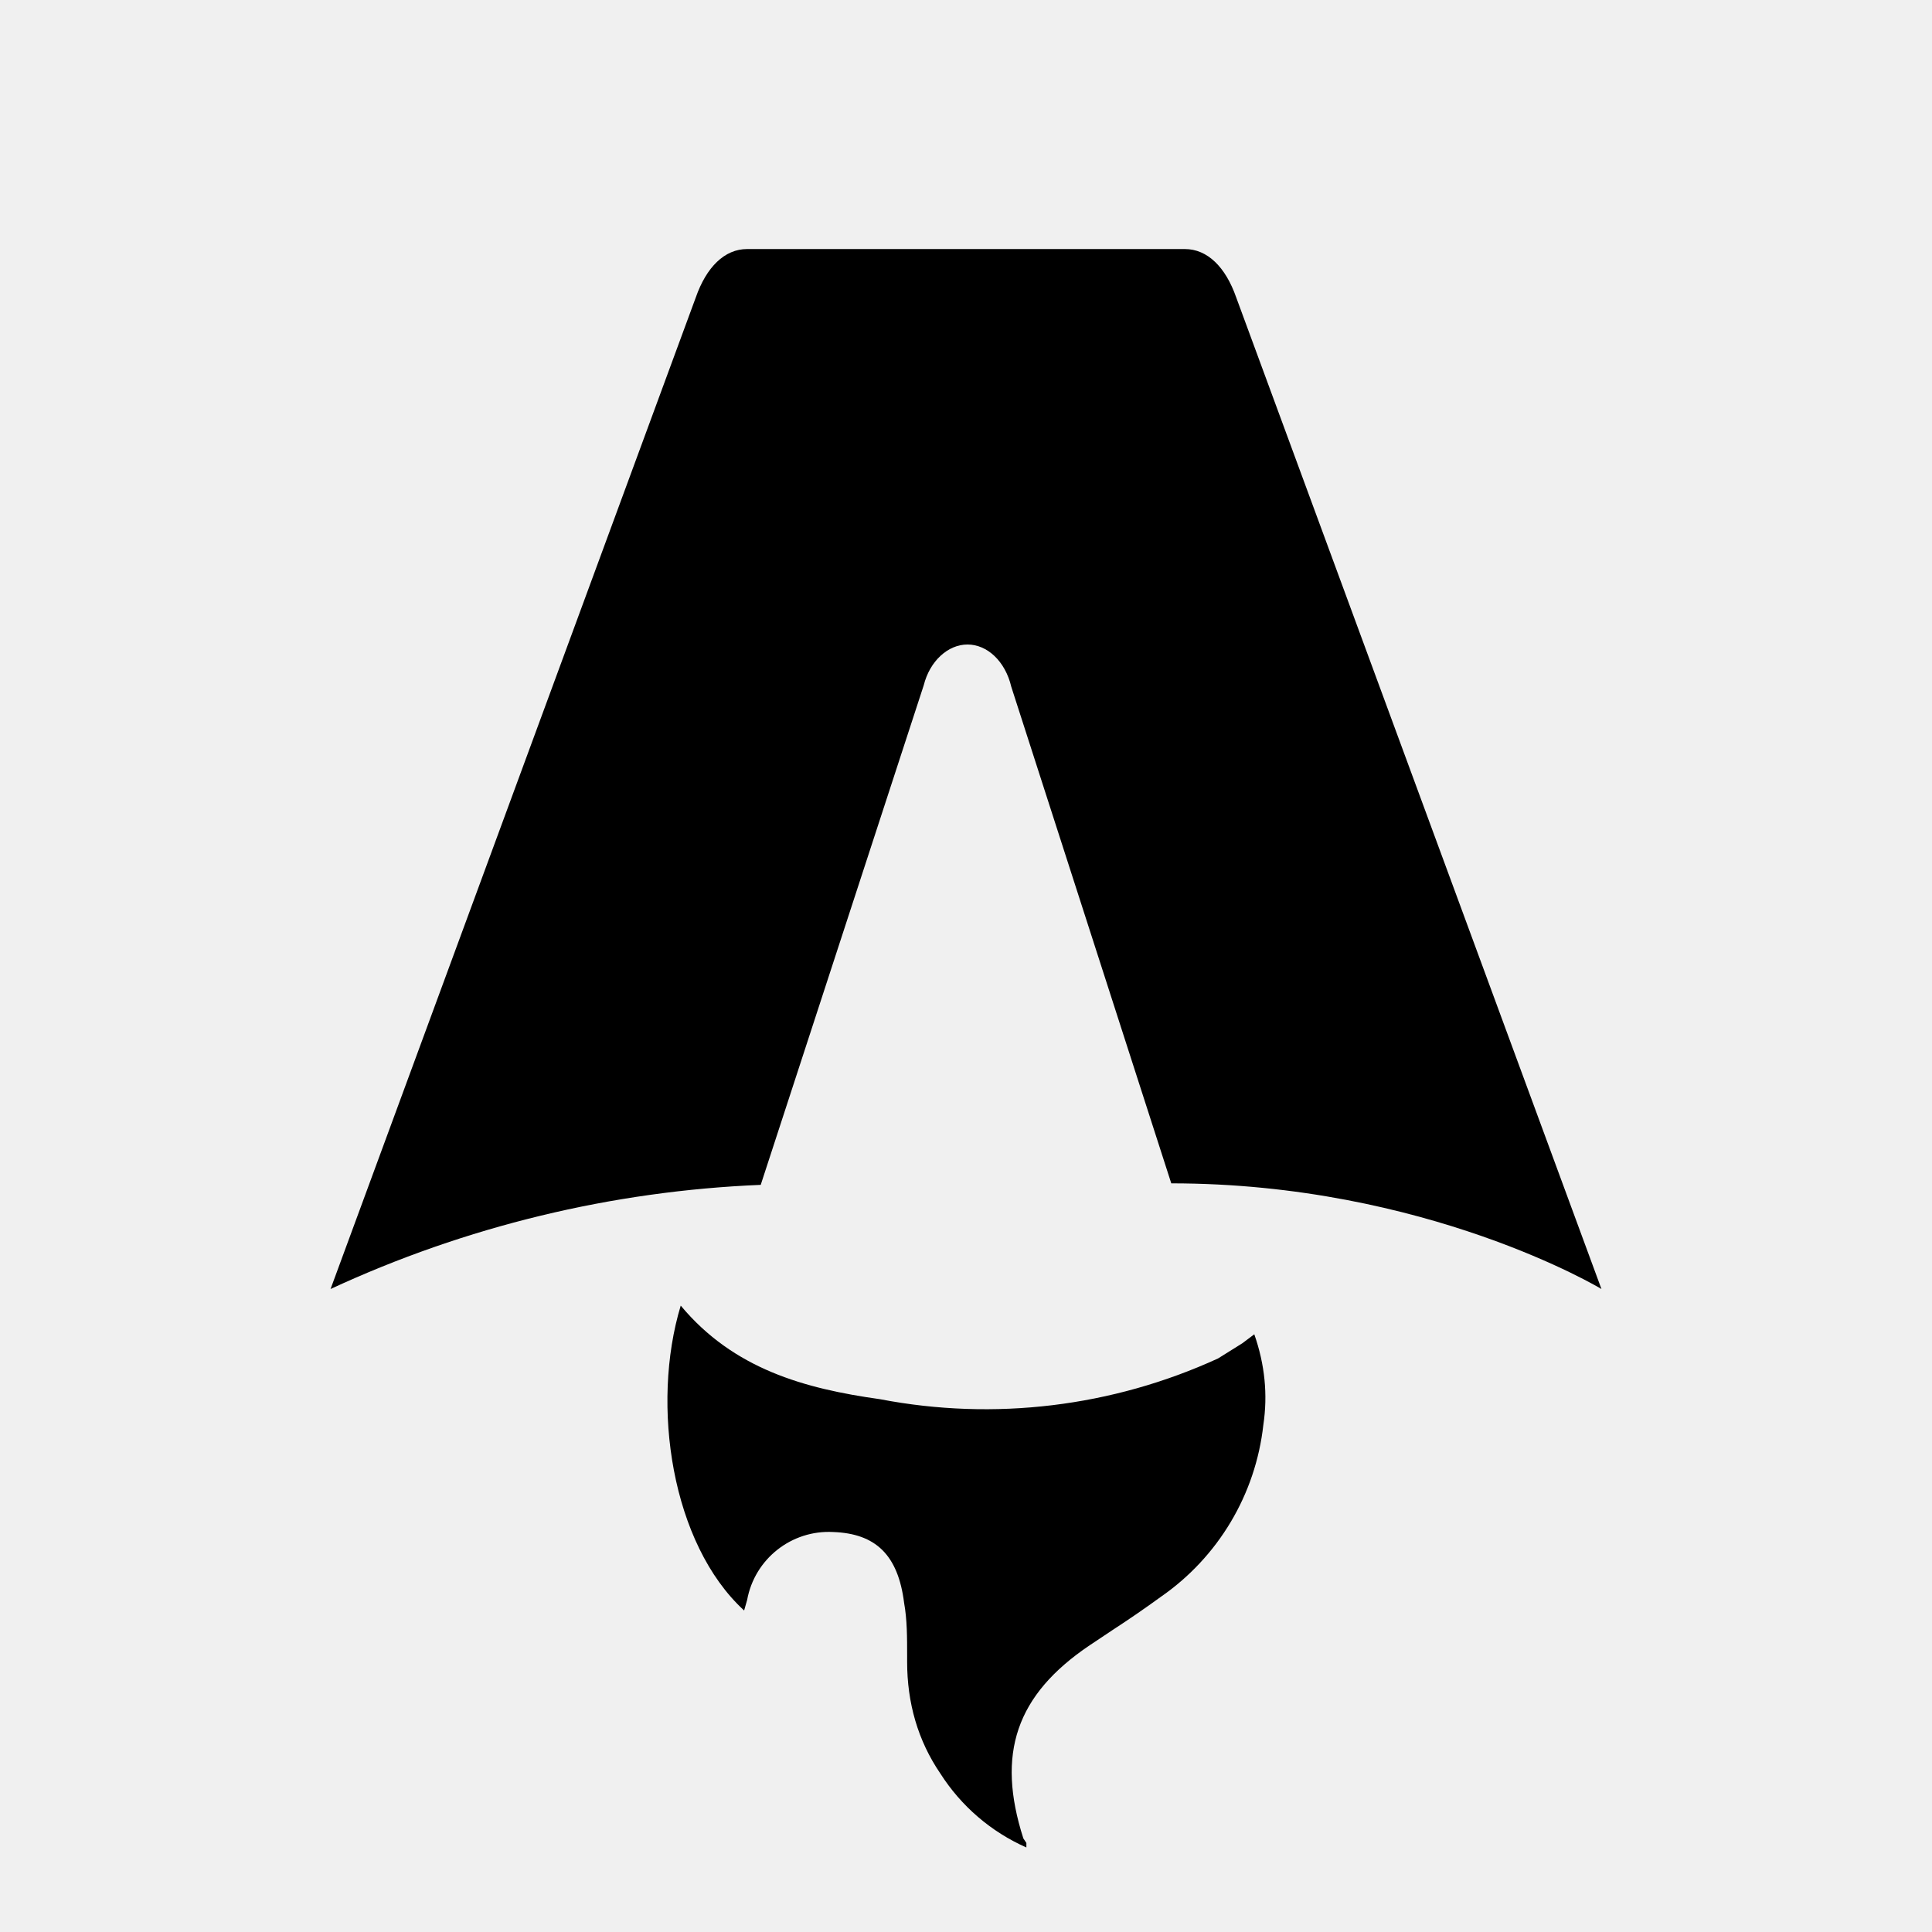
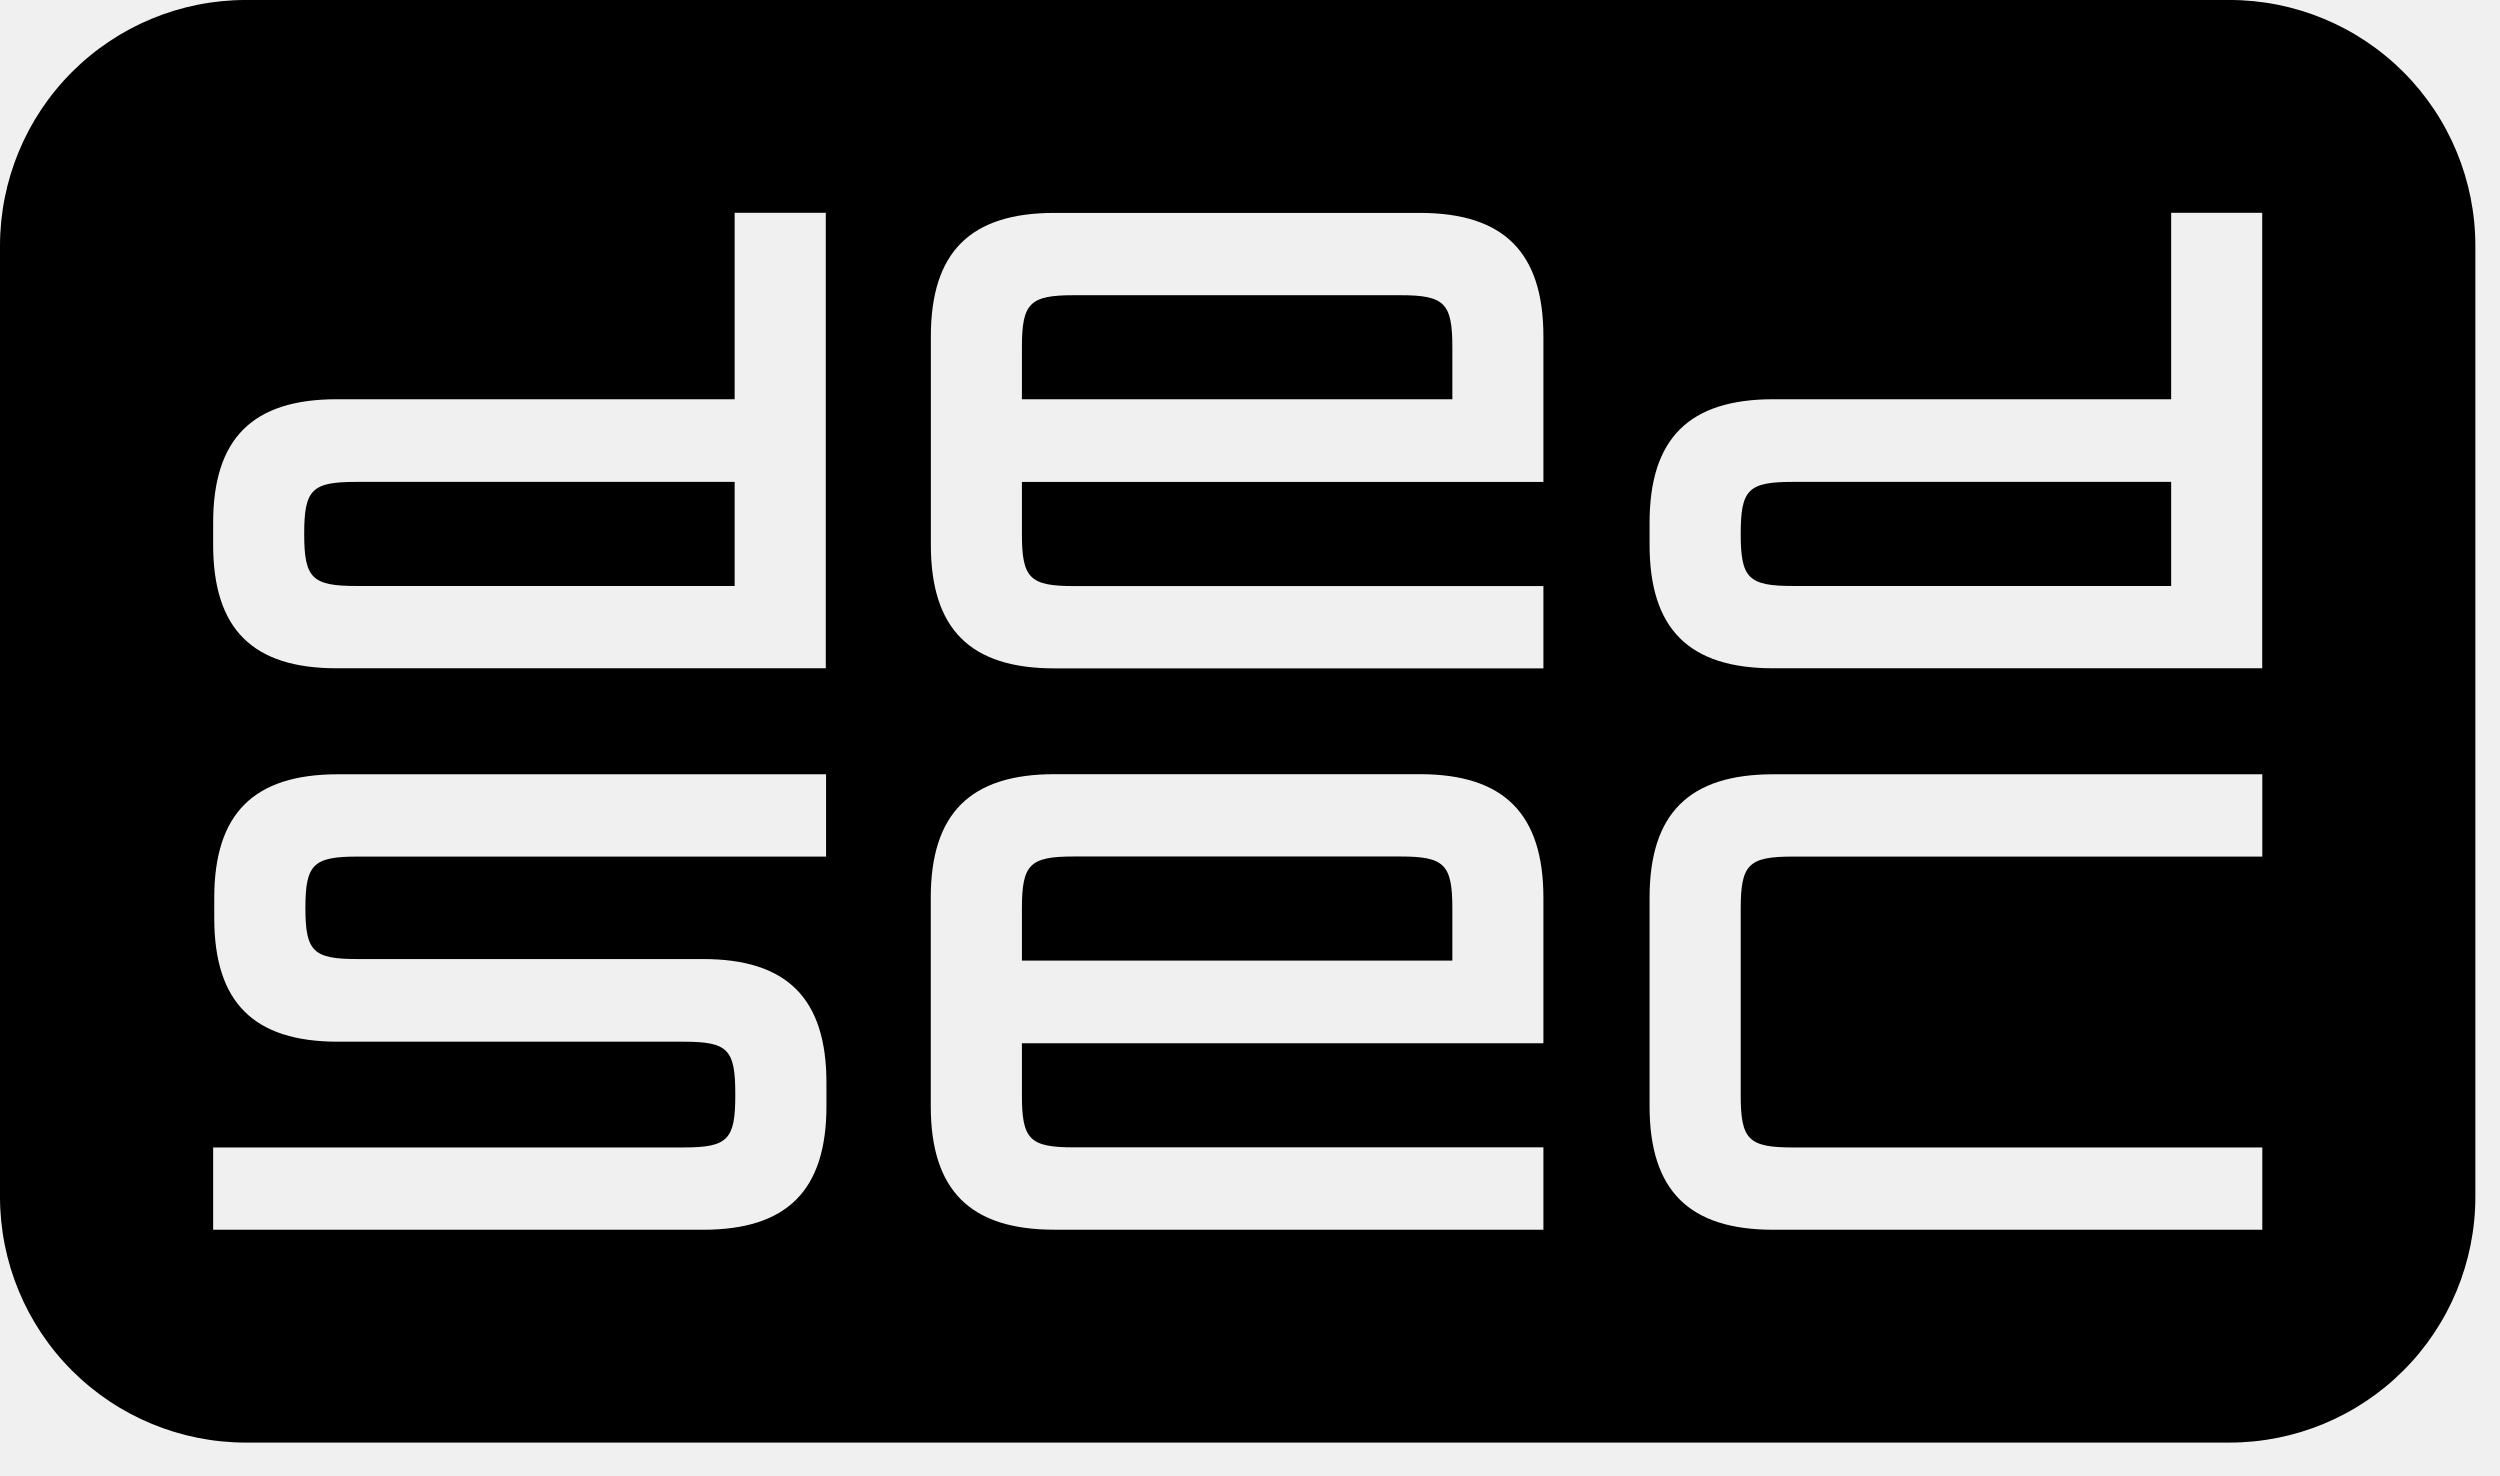
- <svg xmlns="http://www.w3.org/2000/svg" fill="none" viewBox="0 0 128 128">
-   <path d="M50.4 78.5a75.1 75.1 0 0 0-28.5 6.9l24.2-65.7c.7-2 1.9-3.2 3.4-3.2h29c1.5 0 2.7 1.2 3.4 3.2l24.2 65.7s-11.6-7-28.5-7L67 45.5c-.4-1.7-1.6-2.8-2.9-2.8-1.3 0-2.5 1.1-2.9 2.7L50.4 78.5Zm-1.1 28.2Zm-4.2-20.2c-2 6.6-.6 15.8 4.2 20.2a17.5 17.5 0 0 1 .2-.7 5.5 5.5 0 0 1 5.7-4.5c2.8.1 4.3 1.5 4.7 4.7.2 1.1.2 2.3.2 3.5v.4c0 2.7.7 5.2 2.2 7.4a13 13 0 0 0 5.7 4.9v-.3l-.2-.3c-1.8-5.6-.5-9.5 4.4-12.8l1.5-1a73 73 0 0 0 3.2-2.2 16 16 0 0 0 6.8-11.4c.3-2 .1-4-.6-6l-.8.6-1.6 1a37 37 0 0 1-22.4 2.7c-5-.7-9.7-2-13.2-6.2Z" />
+ <svg xmlns="http://www.w3.org/2000/svg" viewBox="0 0 61 36" fill="currentColor">
+   <path d="M82.132 18.879c.708 0 1.387.528 1.888 1.468.501.94.782 2.216.782 3.545v19.385c0 1.33-.281 2.605-.782 3.545s-1.18 1.468-1.888 1.468H60.588c-.709 0-1.388-.528-1.889-1.468-.501-.94-.782-2.215-.782-3.545V23.892c0-1.329.281-2.605.782-3.545s1.18-1.468 1.889-1.468h21.544Zm-8.794 4.341h-3.969c-.915 0-1.342.802-1.342 2.52v4.245c0 1.718.427 2.521 1.342 2.521h5.311v-1.678h-5.099c-.48 0-.565-.16-.565-1.062v-1.061h5.664V25.74c0-1.718-.431-2.52-1.342-2.52Zm-4.322 3.8v-1.061c0-.902.085-1.061.565-1.061h3.545c.48 0 .565.159.565 1.061v1.061h-4.675Zm13.472 7.645h-5.312c-.915 0-1.343.802-1.343 2.52v4.246c0 1.718.428 2.52 1.343 2.52h5.312v-1.678h-5.1c-.48 0-.565-.159-.565-1.061v-3.808c0-.902.085-1.061.565-1.061h5.1v-1.678Zm-5.312-2.161h5.311v-9.286h-.989v3.801h-4.322c-.915 0-1.343.802-1.343 2.52v.445c0 1.718.428 2.52 1.343 2.52Zm-.353-2.739v-.007c0-.902.084-1.054.565-1.054h4.11v2.122h-4.11c-.481 0-.565-.159-.565-1.061Zm-9.934 4.9h-5.302c-.915 0-1.343.802-1.343 2.52v.412c0 1.718.428 2.52 1.343 2.52h3.754c.481 0 .562.153.562 1.062v.033c0 .902-.081 1.061-.562 1.061h-5.109v1.678h5.321c.912 0 1.34-.802 1.34-2.52v-.478c0-1.718-.428-2.521-1.34-2.521h-3.754c-.48 0-.565-.152-.565-1.041 0-.889.085-1.048.565-1.048h5.09v-1.678Zm6.448-.002h-3.968c-.915 0-1.343.803-1.343 2.521v4.245c0 1.718.428 2.521 1.343 2.521h5.311v-1.679h-5.099c-.481 0-.565-.159-.565-1.061v-1.061h5.664v-2.965c0-1.718-.431-2.521-1.343-2.521Zm-4.321 3.801v-1.061c0-.902.084-1.062.565-1.062h3.544c.481 0 .566.16.566 1.062v1.061h-4.675Zm-7.442-5.96h5.312v-9.286h-.99v3.801h-4.322c-.915 0-1.342.802-1.342 2.52v.445c0 1.718.427 2.52 1.342 2.52Zm-.353-2.739v-.007c0-.902.085-1.054.565-1.054h4.11v2.122h-4.11c-.48 0-.565-.159-.565-1.061Z" transform="matrix(2.24656 0 0 1.19681 -130.114 -22.595)" />
  <style>
-         path { fill: #000; }
+         path {
+             fill: #000;
+         }
+ 
        @media (prefers-color-scheme: dark) {
-             path { fill: #FFF; }
+             path {
+                 fill: #FFF;
+             }
        }
    </style>
</svg>
